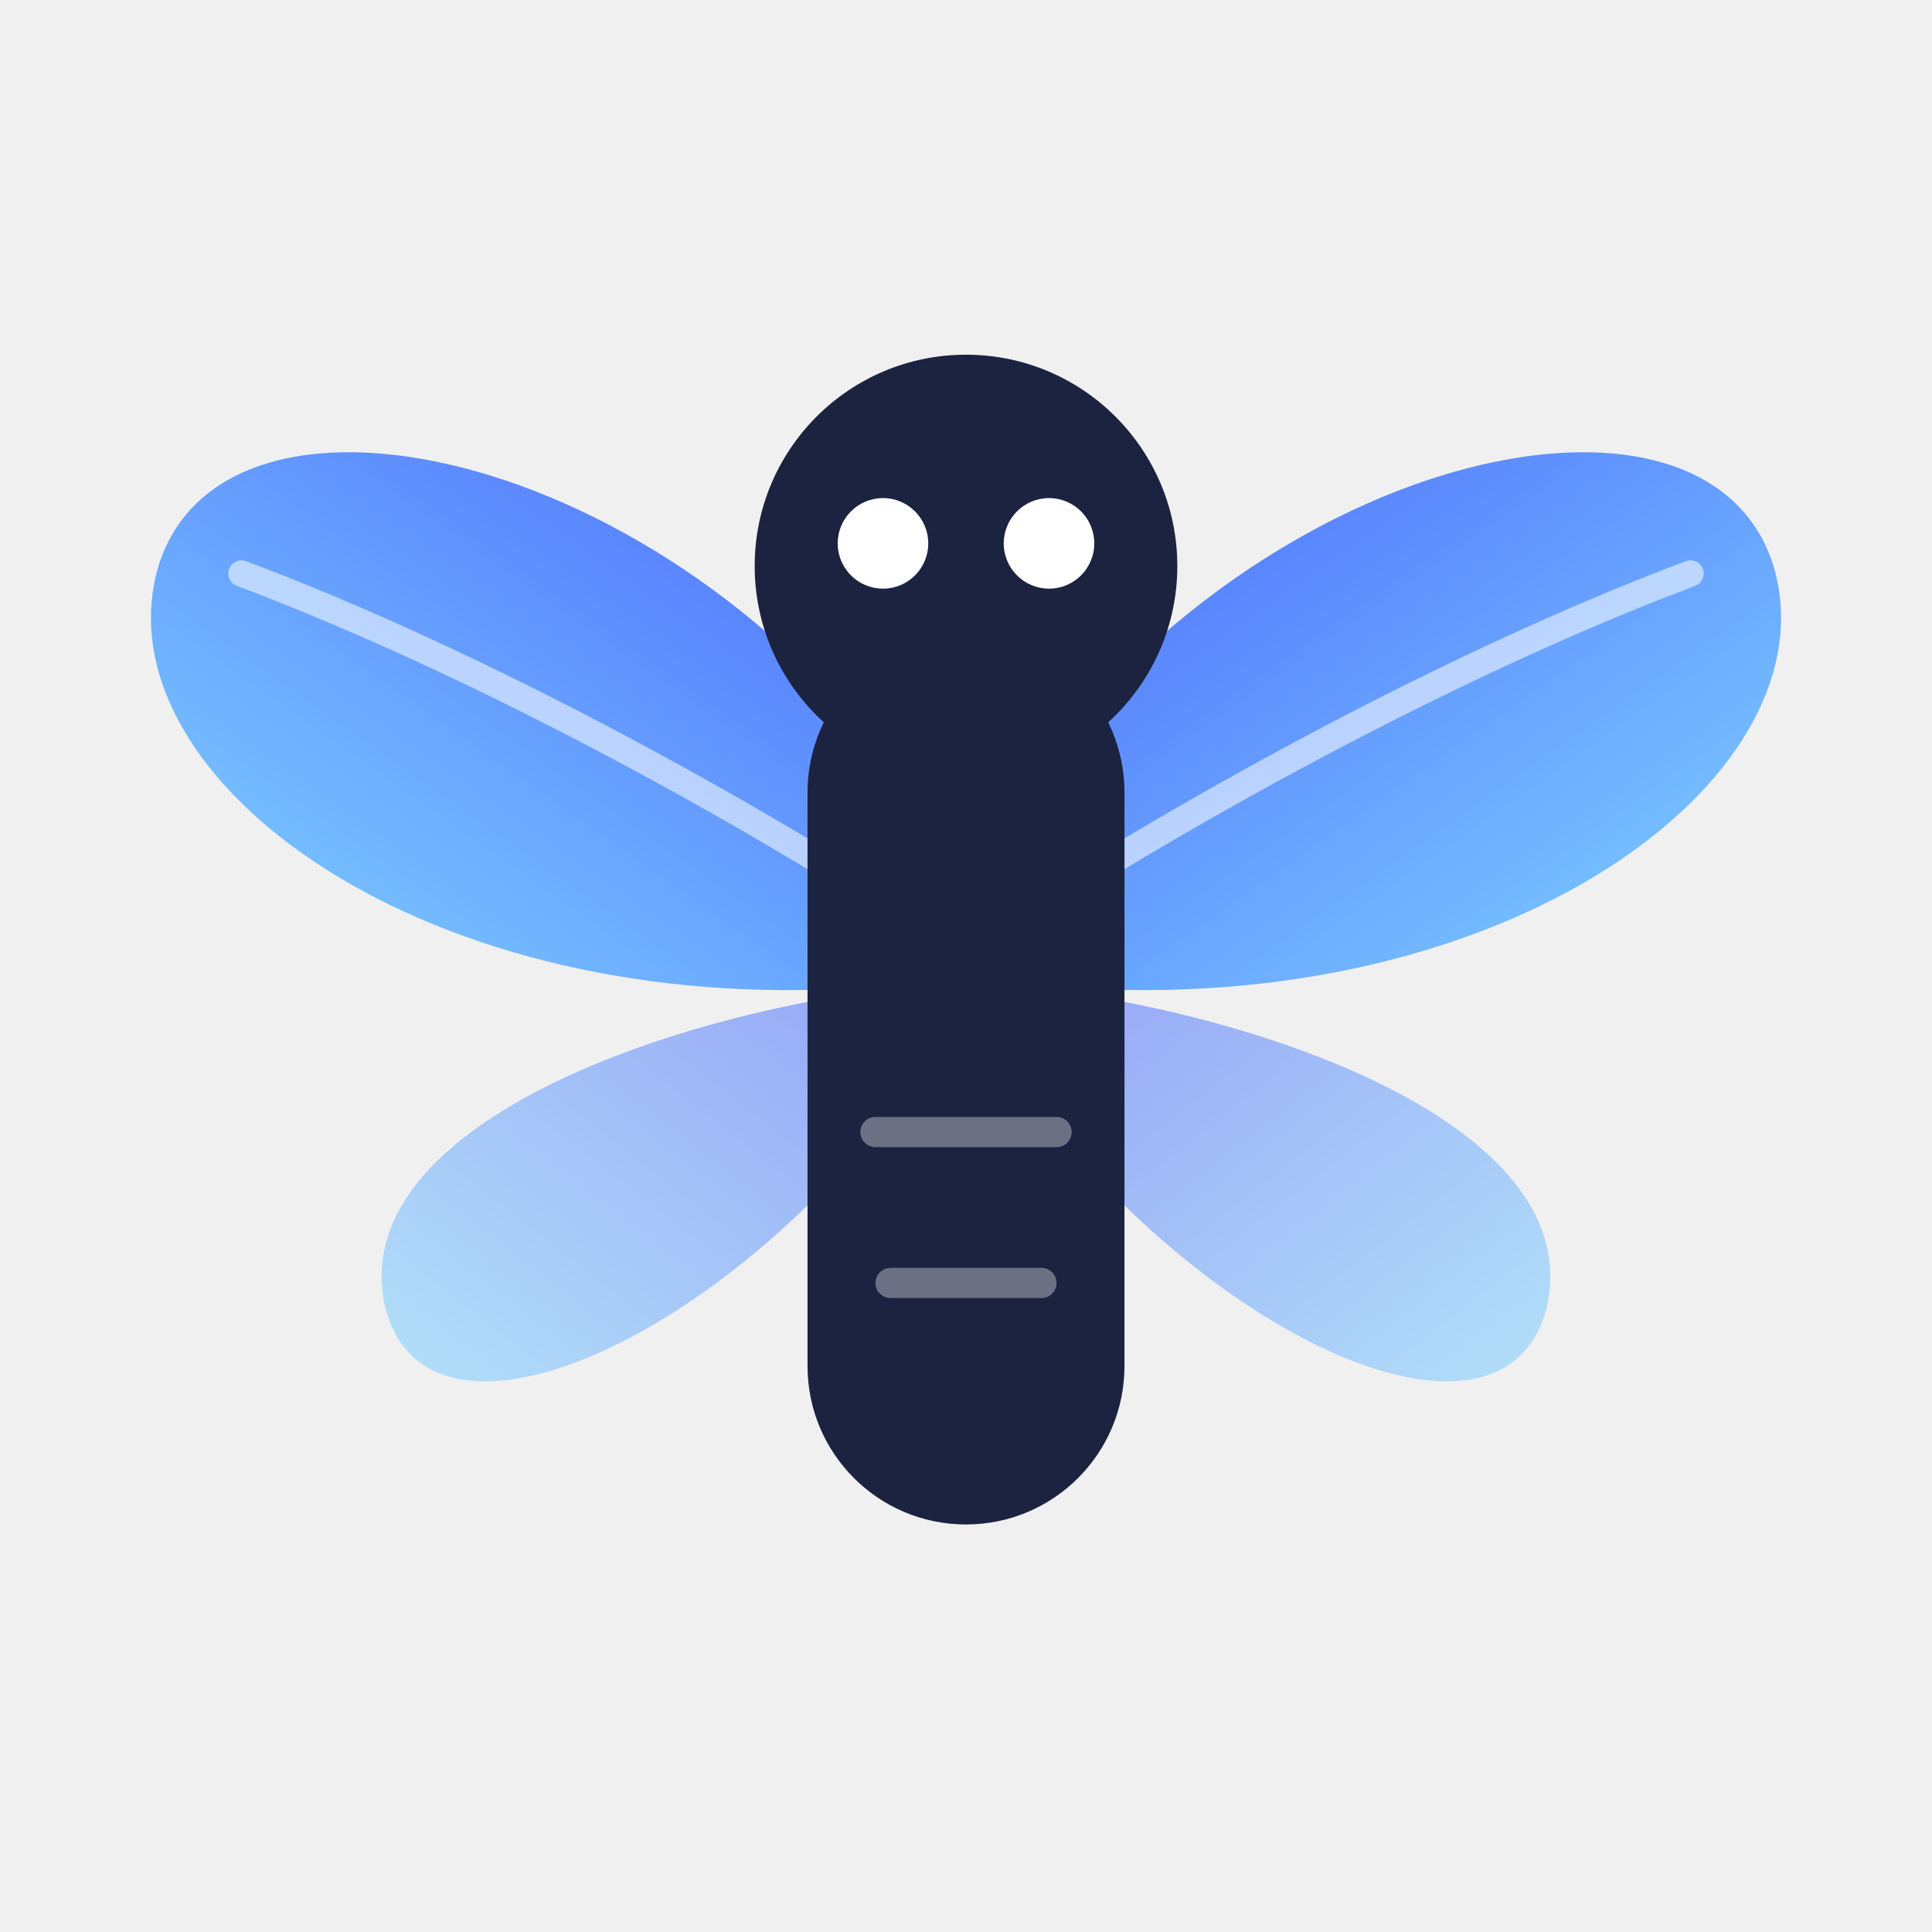
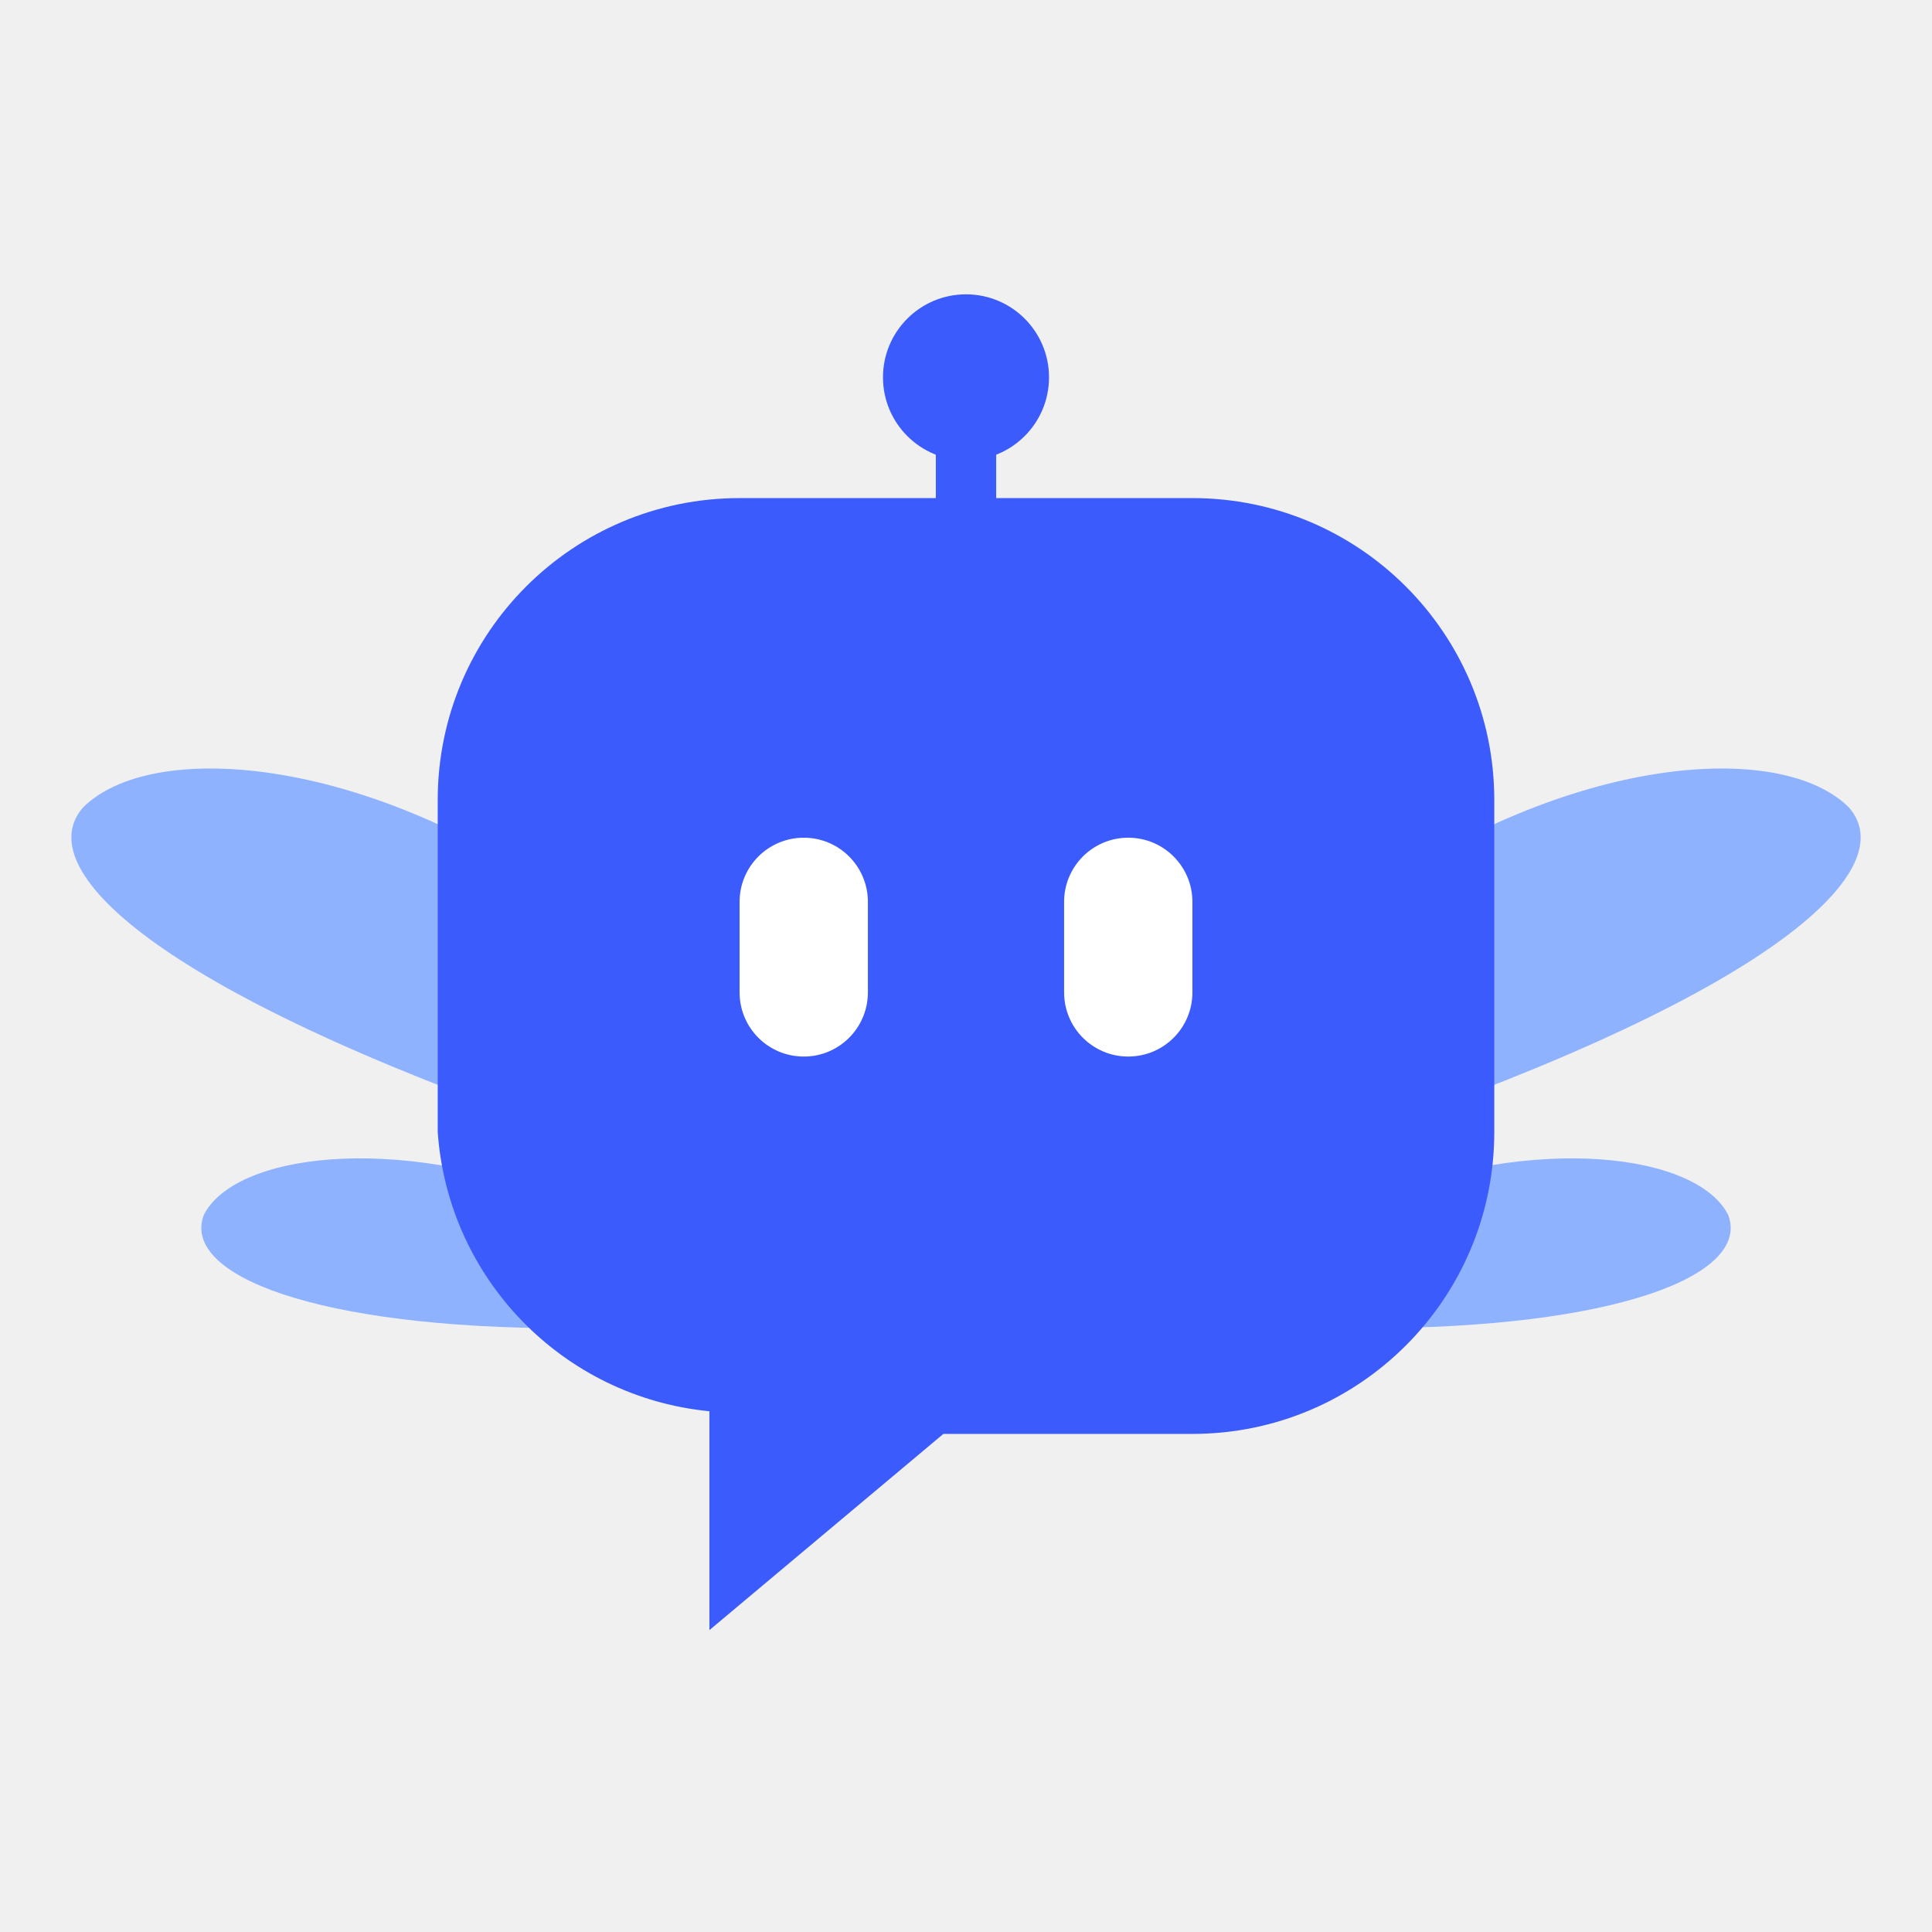
<svg xmlns="http://www.w3.org/2000/svg" viewBox="0 0 512 512" width="512" height="512" role="img" aria-label="FlyBot">
-   <defs>
-     <linearGradient id="wing-light" x1="0" y1="0" x2="1" y2="1">
-       <stop offset="0" stop-color="#4D6BFE" />
-       <stop offset="1" stop-color="#7FD3FF" />
-     </linearGradient>
-   </defs>
-   <g>
-     <path d="M268 214 C 330 120, 452 92, 470 150 C 486 204, 404 268, 288 262 Z" fill="url(#wing-light)" />
-     <path d="M276 262 C 340 270, 420 300, 410 346 C 400 388, 330 360, 280 300 Z" fill="url(#wing-light)" opacity=".55" />
-     <path d="M282 236 C 340 200, 400 170, 448 152" fill="none" stroke="#FFFFFF" stroke-opacity=".55" stroke-width="7" stroke-linecap="round" />
+   <g fill="#8FB2FF">
+     <path d="M150 238 C 96 200, 40 196, 22 214 C 8 230, 40 262, 150 300 Z" />
+     <path d="M150 318 C 104 300, 62 306, 54 322 C 48 338, 84 352, 150 352 Z" />
  </g>
-   <g transform="translate(512 0) scale(-1 1)">
-     <path d="M268 214 C 330 120, 452 92, 470 150 C 486 204, 404 268, 288 262 Z" fill="url(#wing-light)" />
-     <path d="M276 262 C 340 270, 420 300, 410 346 C 400 388, 330 360, 280 300 Z" fill="url(#wing-light)" opacity=".55" />
-     <path d="M282 236 C 340 200, 400 170, 448 152" fill="none" stroke="#FFFFFF" stroke-opacity=".55" stroke-width="7" stroke-linecap="round" />
+   <g fill="#8FB2FF" transform="translate(512 0) scale(-1 1)">
+     <path d="M150 238 C 96 200, 40 196, 22 214 C 8 230, 40 262, 150 300 Z" />
+     <path d="M150 318 C 104 300, 62 306, 54 322 C 48 338, 84 352, 150 352 Z" />
  </g>
-   <rect x="214" y="168" width="84" height="236" rx="42" fill="#1B2340" />
-   <circle cx="256" cy="150" r="56" fill="#1B2340" />
-   <circle cx="234" cy="144" r="12" fill="#FFFFFF" />
-   <circle cx="278" cy="144" r="12" fill="#FFFFFF" />
-   <path d="M232 300 H280 M236 340 H276" stroke="#FFFFFF" stroke-opacity=".35" stroke-width="8" stroke-linecap="round" />
+   <path d="M196 132 H316 A80 80 0 0 1 396 212 V300 A80 80 0 0 1 316 380 H250 L188 432 V374 A80 80 0 0 1 116 300 V212 A80 80 0 0 1 196 132 Z" fill="#3B5BFD" />
+   <rect x="196" y="222" width="34" height="58" rx="17" fill="#FFFFFF" />
+   <rect x="282" y="222" width="34" height="58" rx="17" fill="#FFFFFF" />
+   <circle cx="256" cy="100" r="22" fill="#3B5BFD" />
+   <rect x="248" y="104" width="16" height="34" fill="#3B5BFD" />
</svg>
